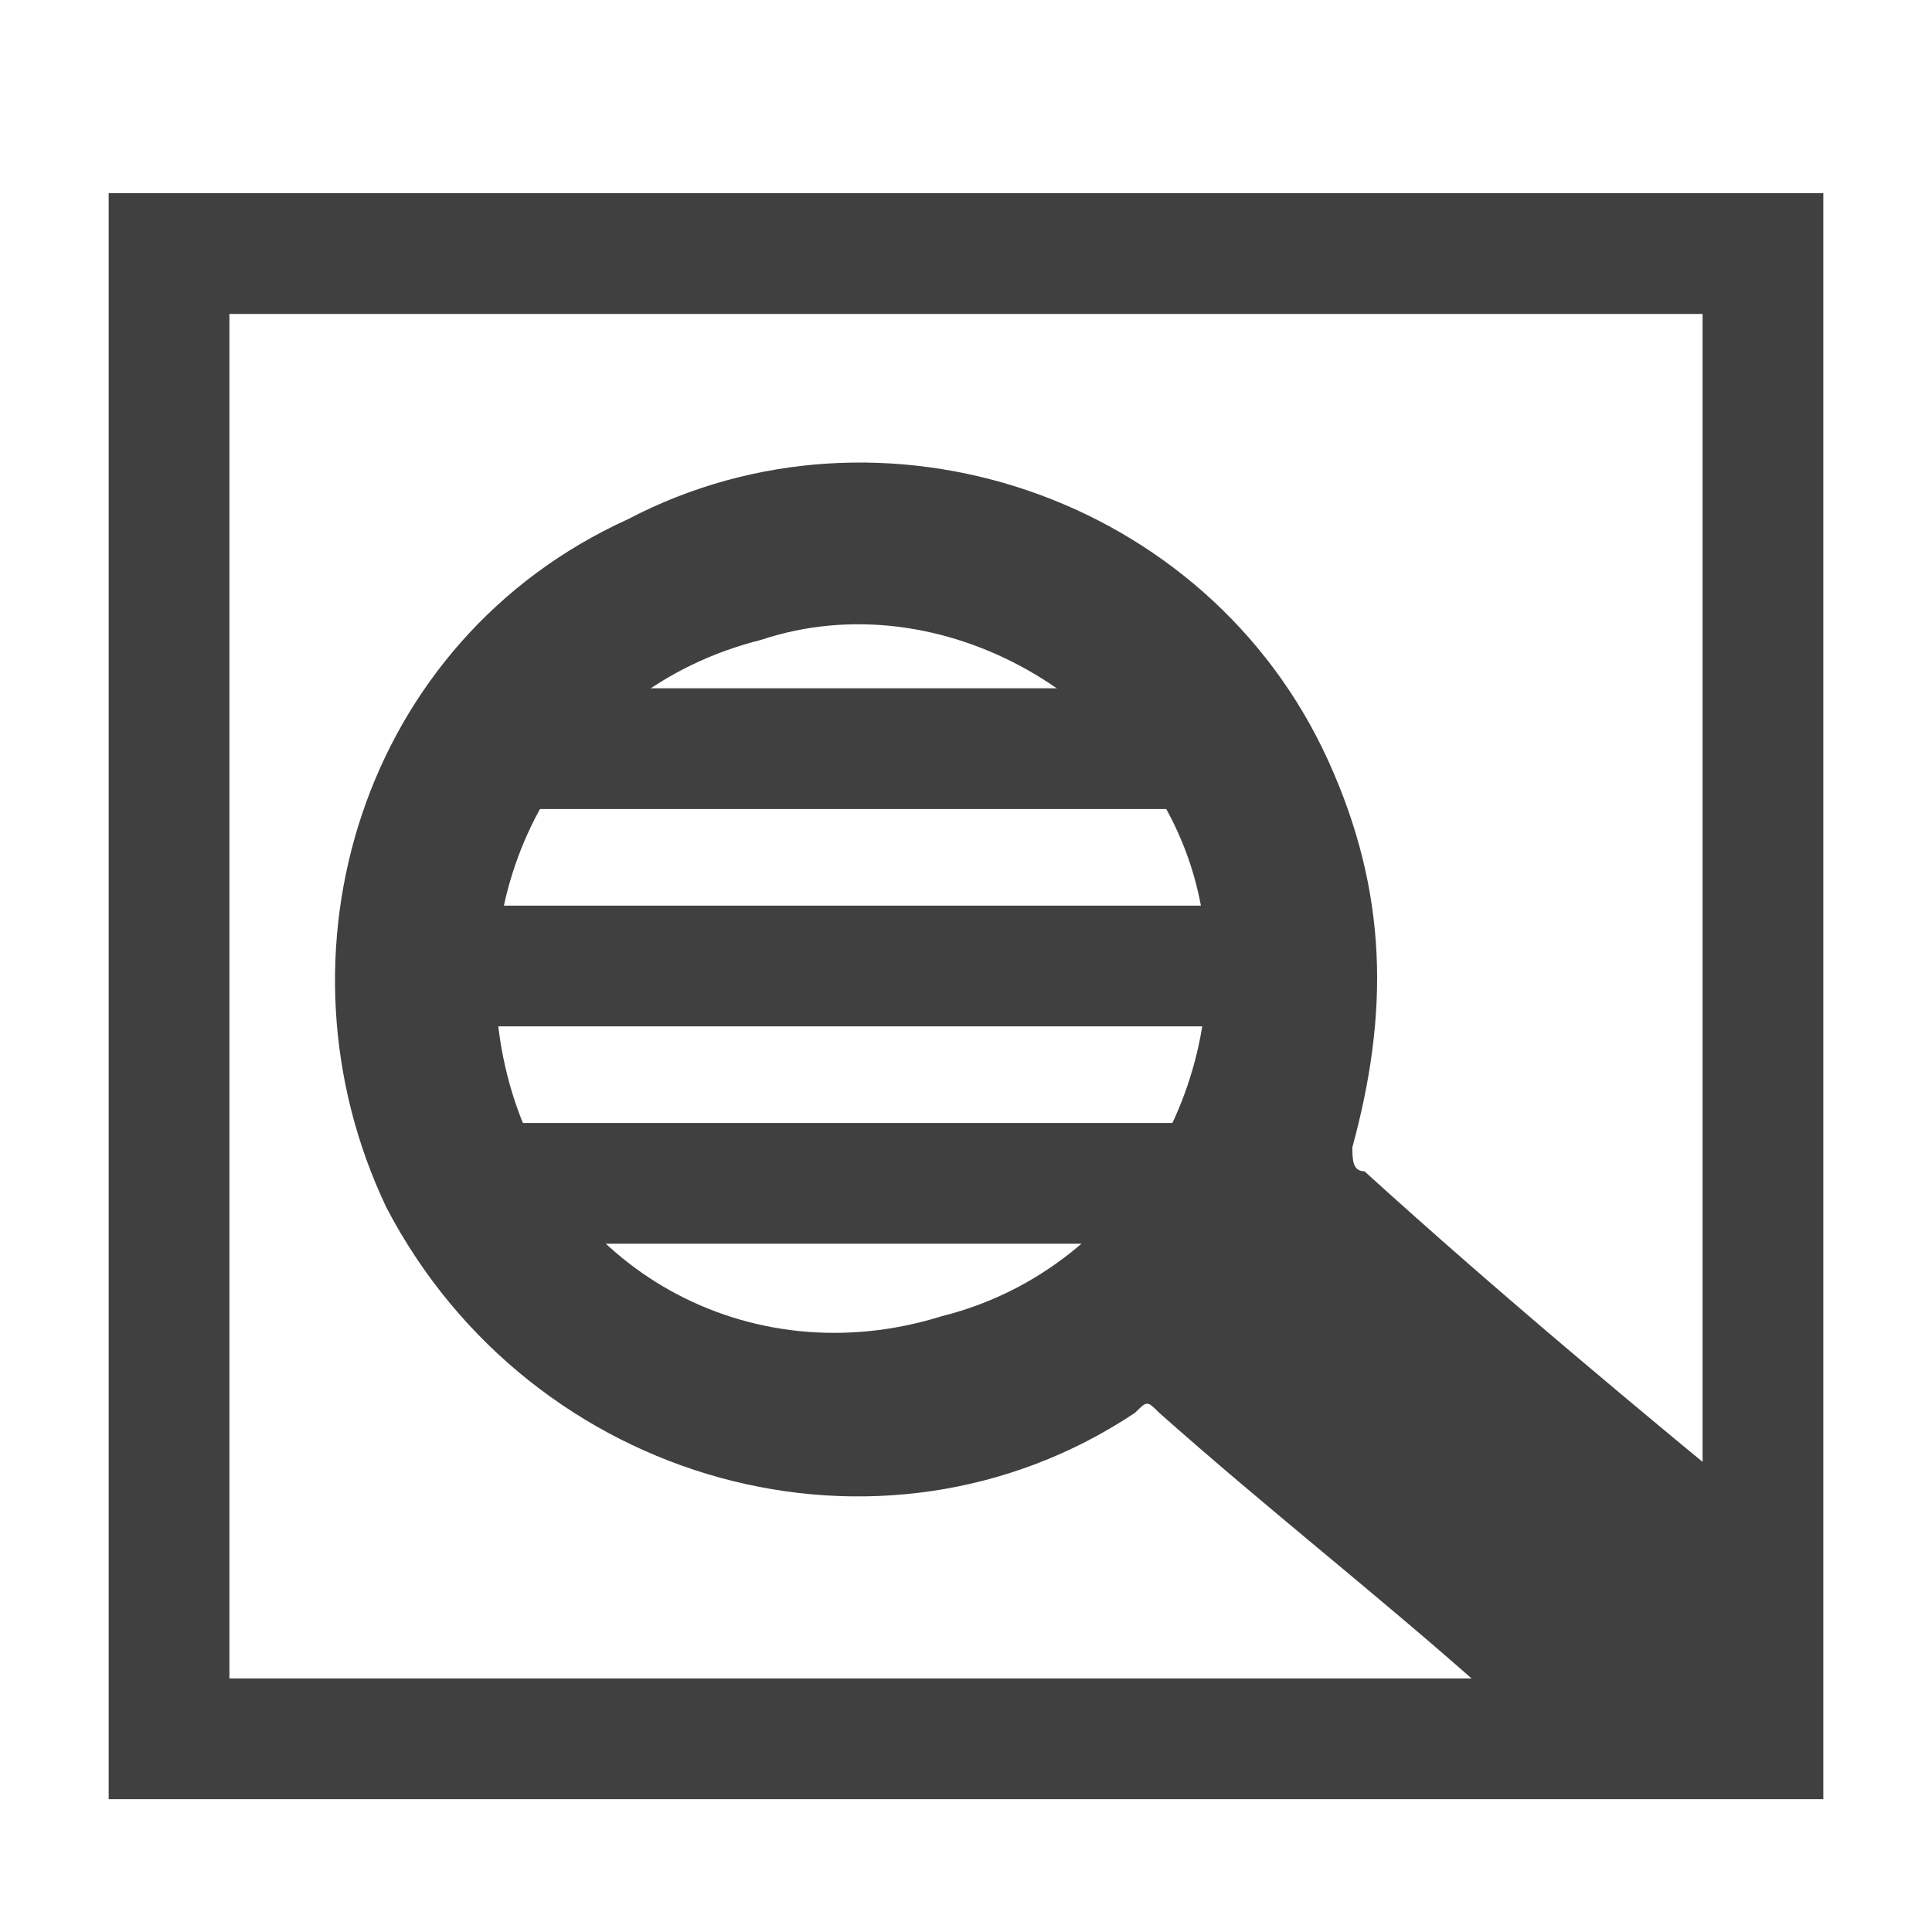
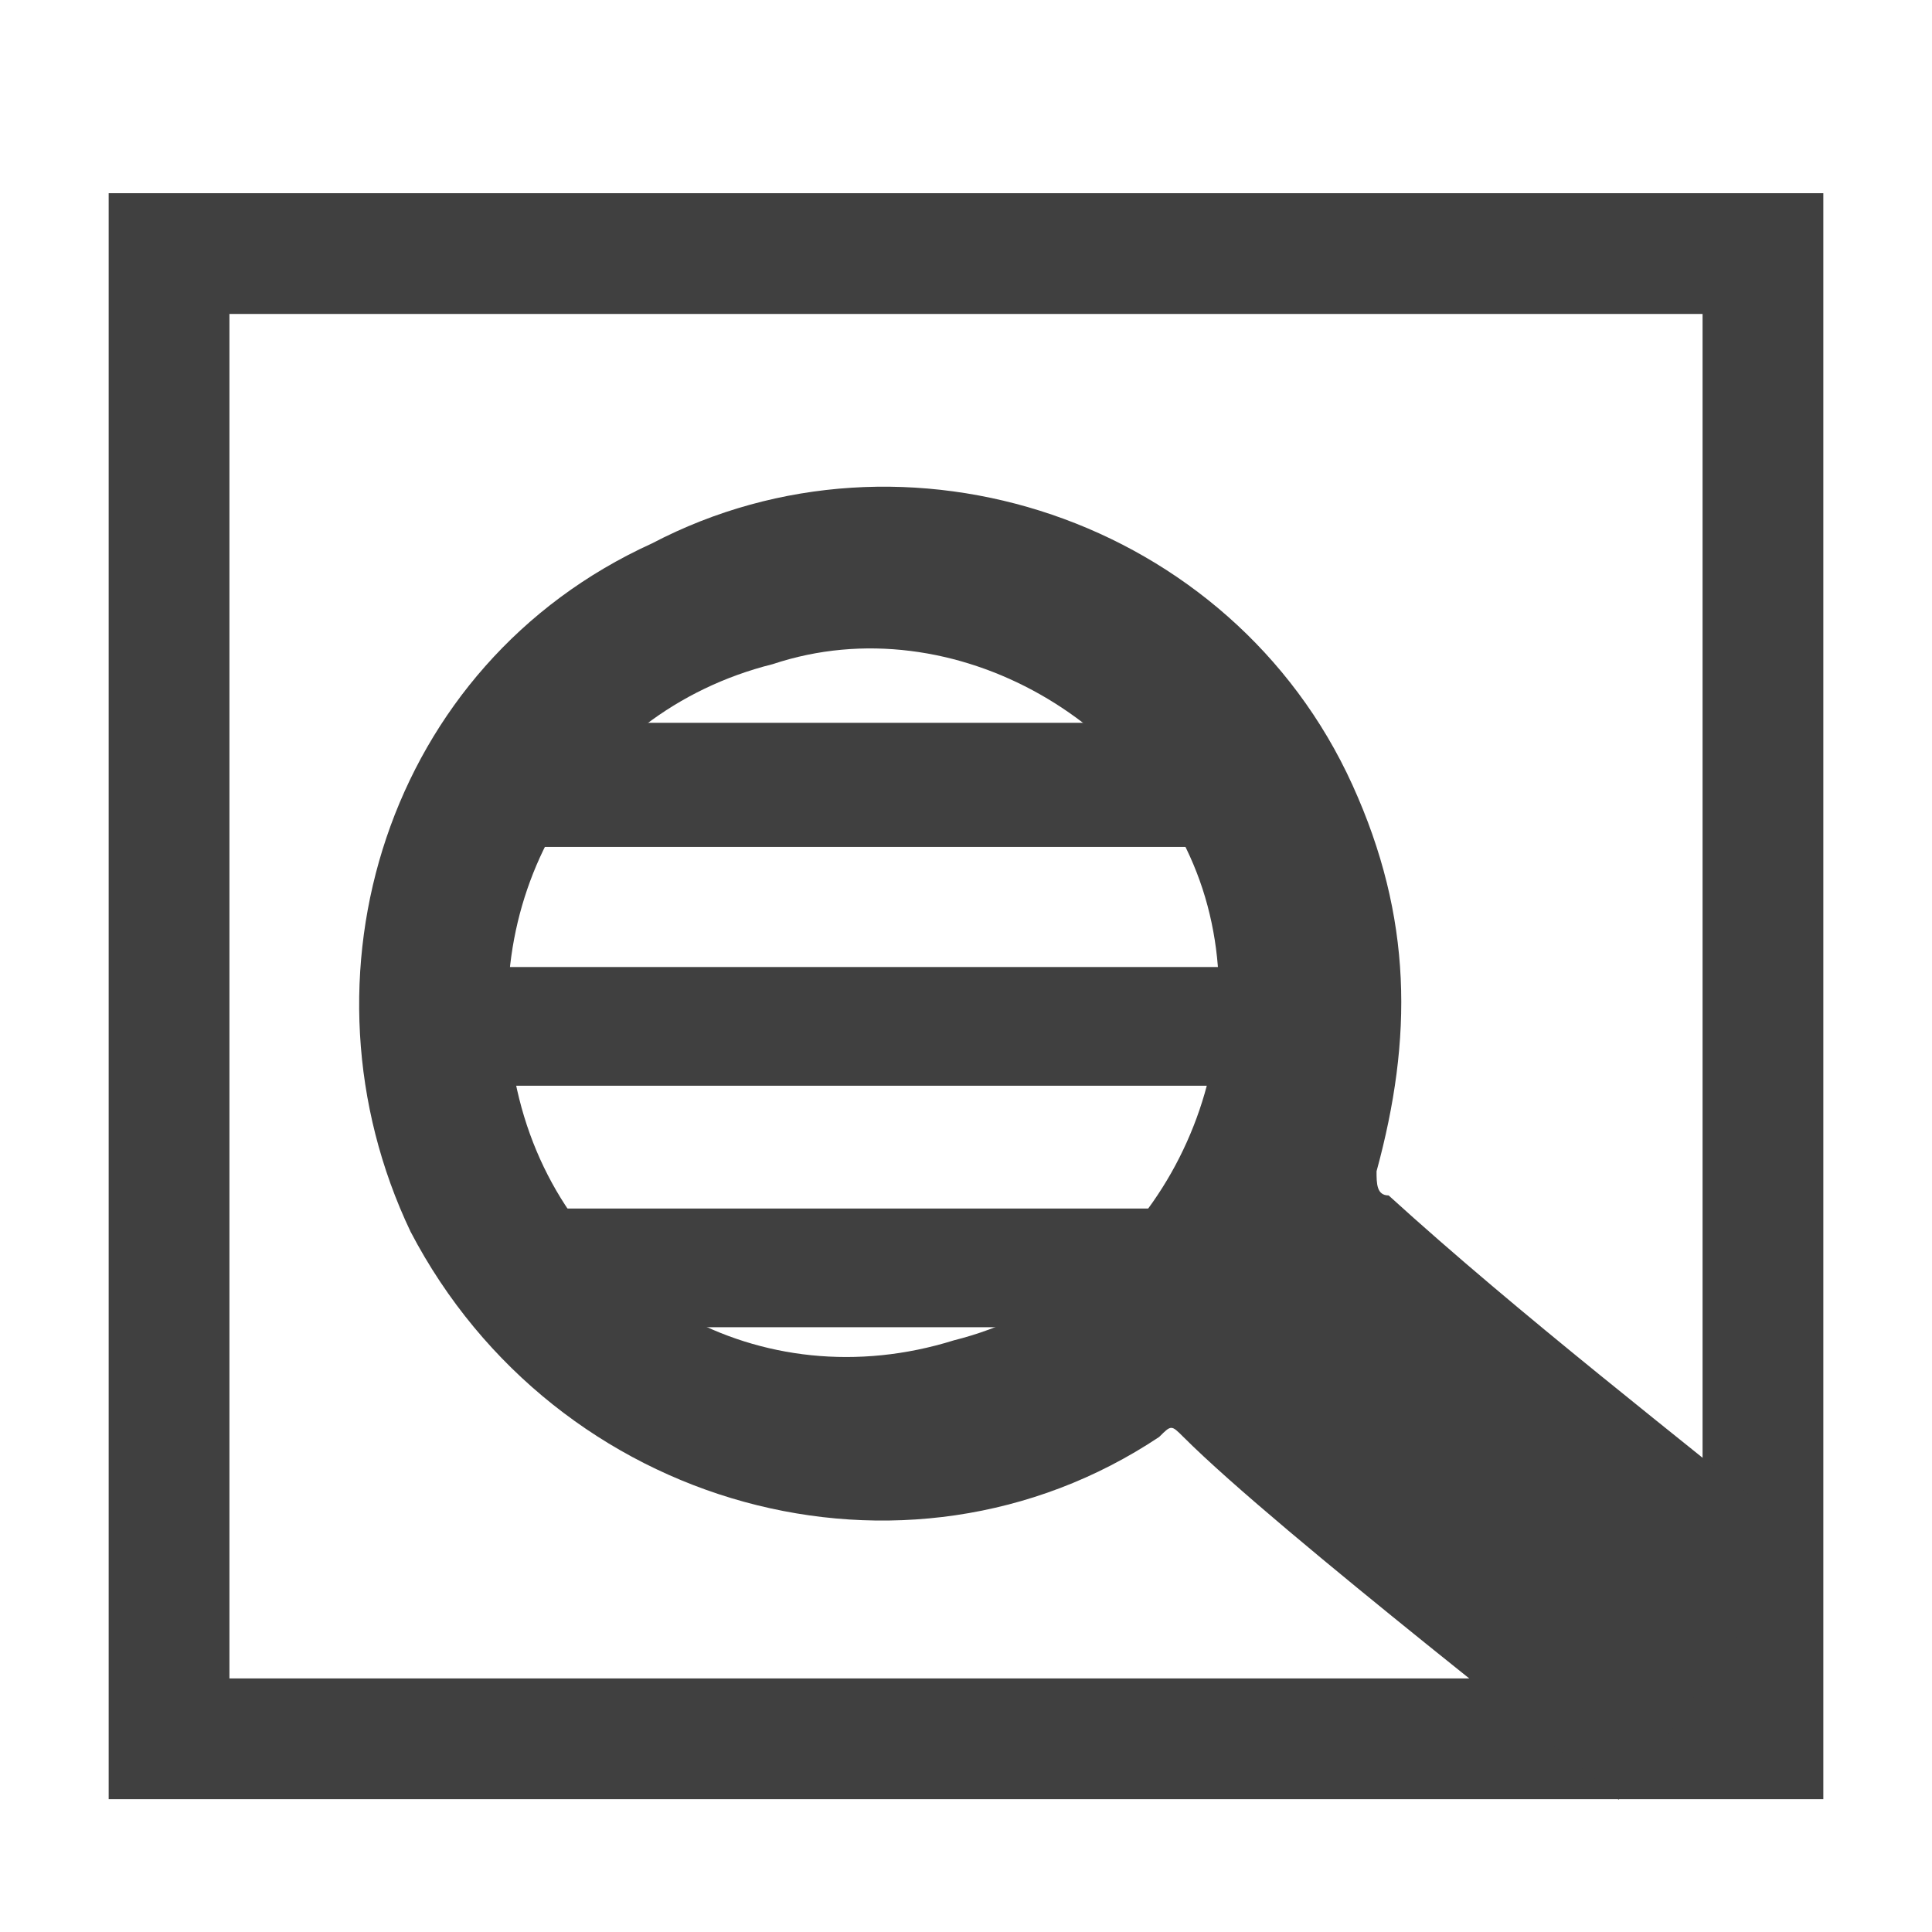
- <svg xmlns="http://www.w3.org/2000/svg" version="1.0" id="Layer_1" x="0px" y="0px" viewBox="0 0 16 16" enable-background="new 0 0 16 16" xml:space="preserve">
-   <rect x="1.4" y="2.1" fill="none" stroke="#404040" stroke-miterlimit="10" width="13.2" height="12.3" />
+ <svg xmlns="http://www.w3.org/2000/svg" version="1.1" id="Layer_1" x="0px" y="0px" viewBox="0 0 16 16" style="enable-background:new 0 0 16 16;" xml:space="preserve">
+   <style type="text/css">
+ 	.st0{fill:none;stroke:#404040;stroke-miterlimit:10;}
+ 	.st1{fill:#404040;}
+ 	.st2{fill:none;}
+ 	.st3{fill:none;stroke:#404040;stroke-width:1.028;stroke-miterlimit:10;}
+ 	.st4{fill:none;stroke:#404040;stroke-width:0.983;stroke-miterlimit:10;}
+ </style>
+   <rect x="1.4" y="2.1" class="st0" width="13.2" height="12.3" />
  <g>
-     <path fill="#404040" d="M14.5,13.9c-0.6,0.6-0.6,0.6-1.4,0.9c-0.2-0.2-0.6-0.6-0.8-0.8c-0.9-0.8-1.8-1.5-2.7-2.3   c-0.1-0.1-0.1-0.1-0.2,0c-2.1,1.4-5,0.6-6.2-1.7c-1-2.1-0.2-4.7,2-5.7c2.1-1.1,4.8-0.2,5.8,2c0.5,1.1,0.5,2.1,0.2,3.2   c0,0.1,0,0.2,0.1,0.2c1.1,1,2.3,2,3.4,2.9C14.6,12.7,14.4,13.8,14.5,13.9z M7.8,10.9c1.6-0.4,2.5-2.1,2.1-3.6   C9.5,5.8,7.8,4.8,6.3,5.3C4.7,5.7,3.8,7.3,4.2,8.9C4.6,10.5,6.2,11.4,7.8,10.9z" />
+     <path class="st1" d="M13.4,14.9c-0.2-0.2-2.8-2.2-3.6-3c-0.1-0.1-0.1-0.1-0.2,0c-2.1,1.4-5,0.6-6.2-1.7c-1-2.1-0.2-4.7,2-5.7   c2.1-1.1,4.8-0.2,5.8,2c0.5,1.1,0.5,2.1,0.2,3.2c0,0.1,0,0.2,0.1,0.2c1.1,1,2.4,2,3.5,2.9C14.8,12.9,13.4,15,13.4,14.9z M7.9,11.1   C9.5,10.7,10.4,9,10,7.5C9.6,6,7.9,5,6.4,5.5c-1.6,0.4-2.5,2-2.1,3.6S6.3,11.6,7.9,11.1z" />
  </g>
-   <rect fill="none" width="16" height="16" />
-   <line fill="#404040" stroke="#404040" stroke-miterlimit="10" x1="9.7" y1="6.2" x2="4.1" y2="6.2" />
-   <line fill="#404040" stroke="#404040" stroke-miterlimit="10" x1="10.6" y1="8" x2="4.1" y2="8" />
-   <line fill="#404040" stroke="#404040" stroke-miterlimit="10" x1="9.9" y1="9.8" x2="4.1" y2="9.8" />
+   <rect class="st2" width="16" height="16" />
+   <line class="st3" x1="9.9" y1="6.5" x2="4" y2="6.5" />
+   <line class="st4" x1="10.9" y1="8.5" x2="4.1" y2="8.5" />
+   <line class="st4" x1="10.8" y1="10.5" x2="4.1" y2="10.5" />
</svg>
